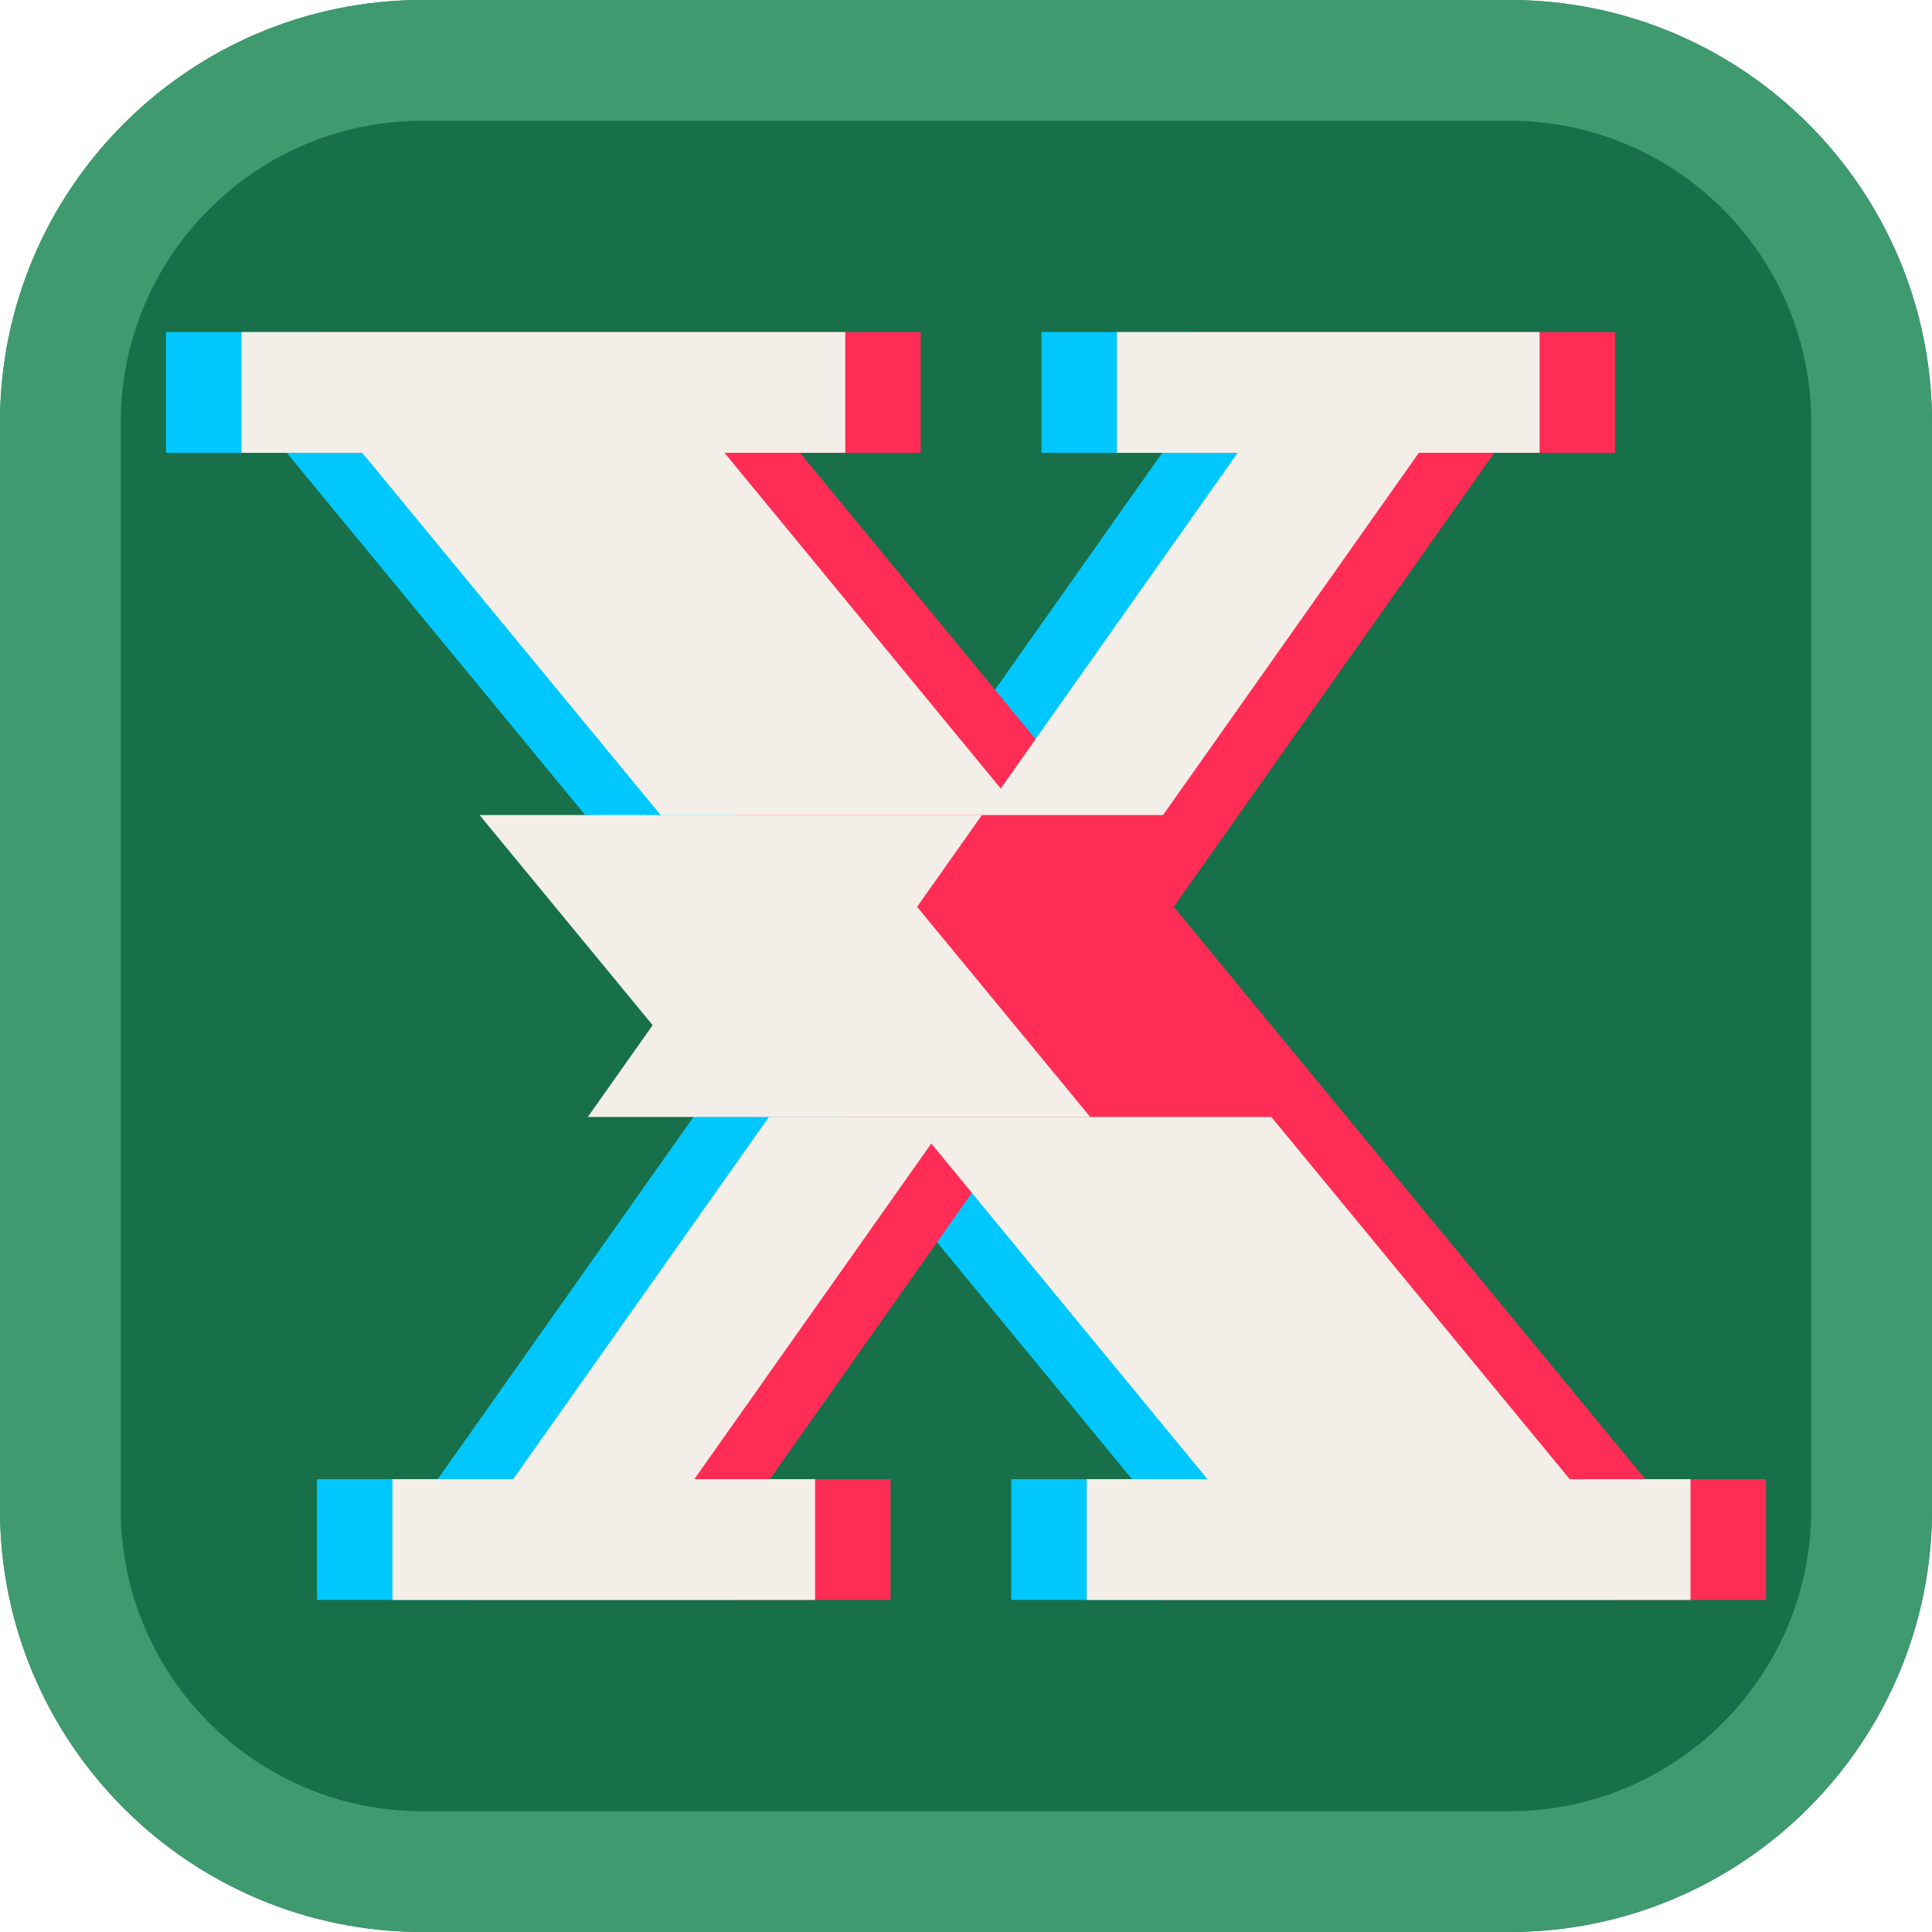
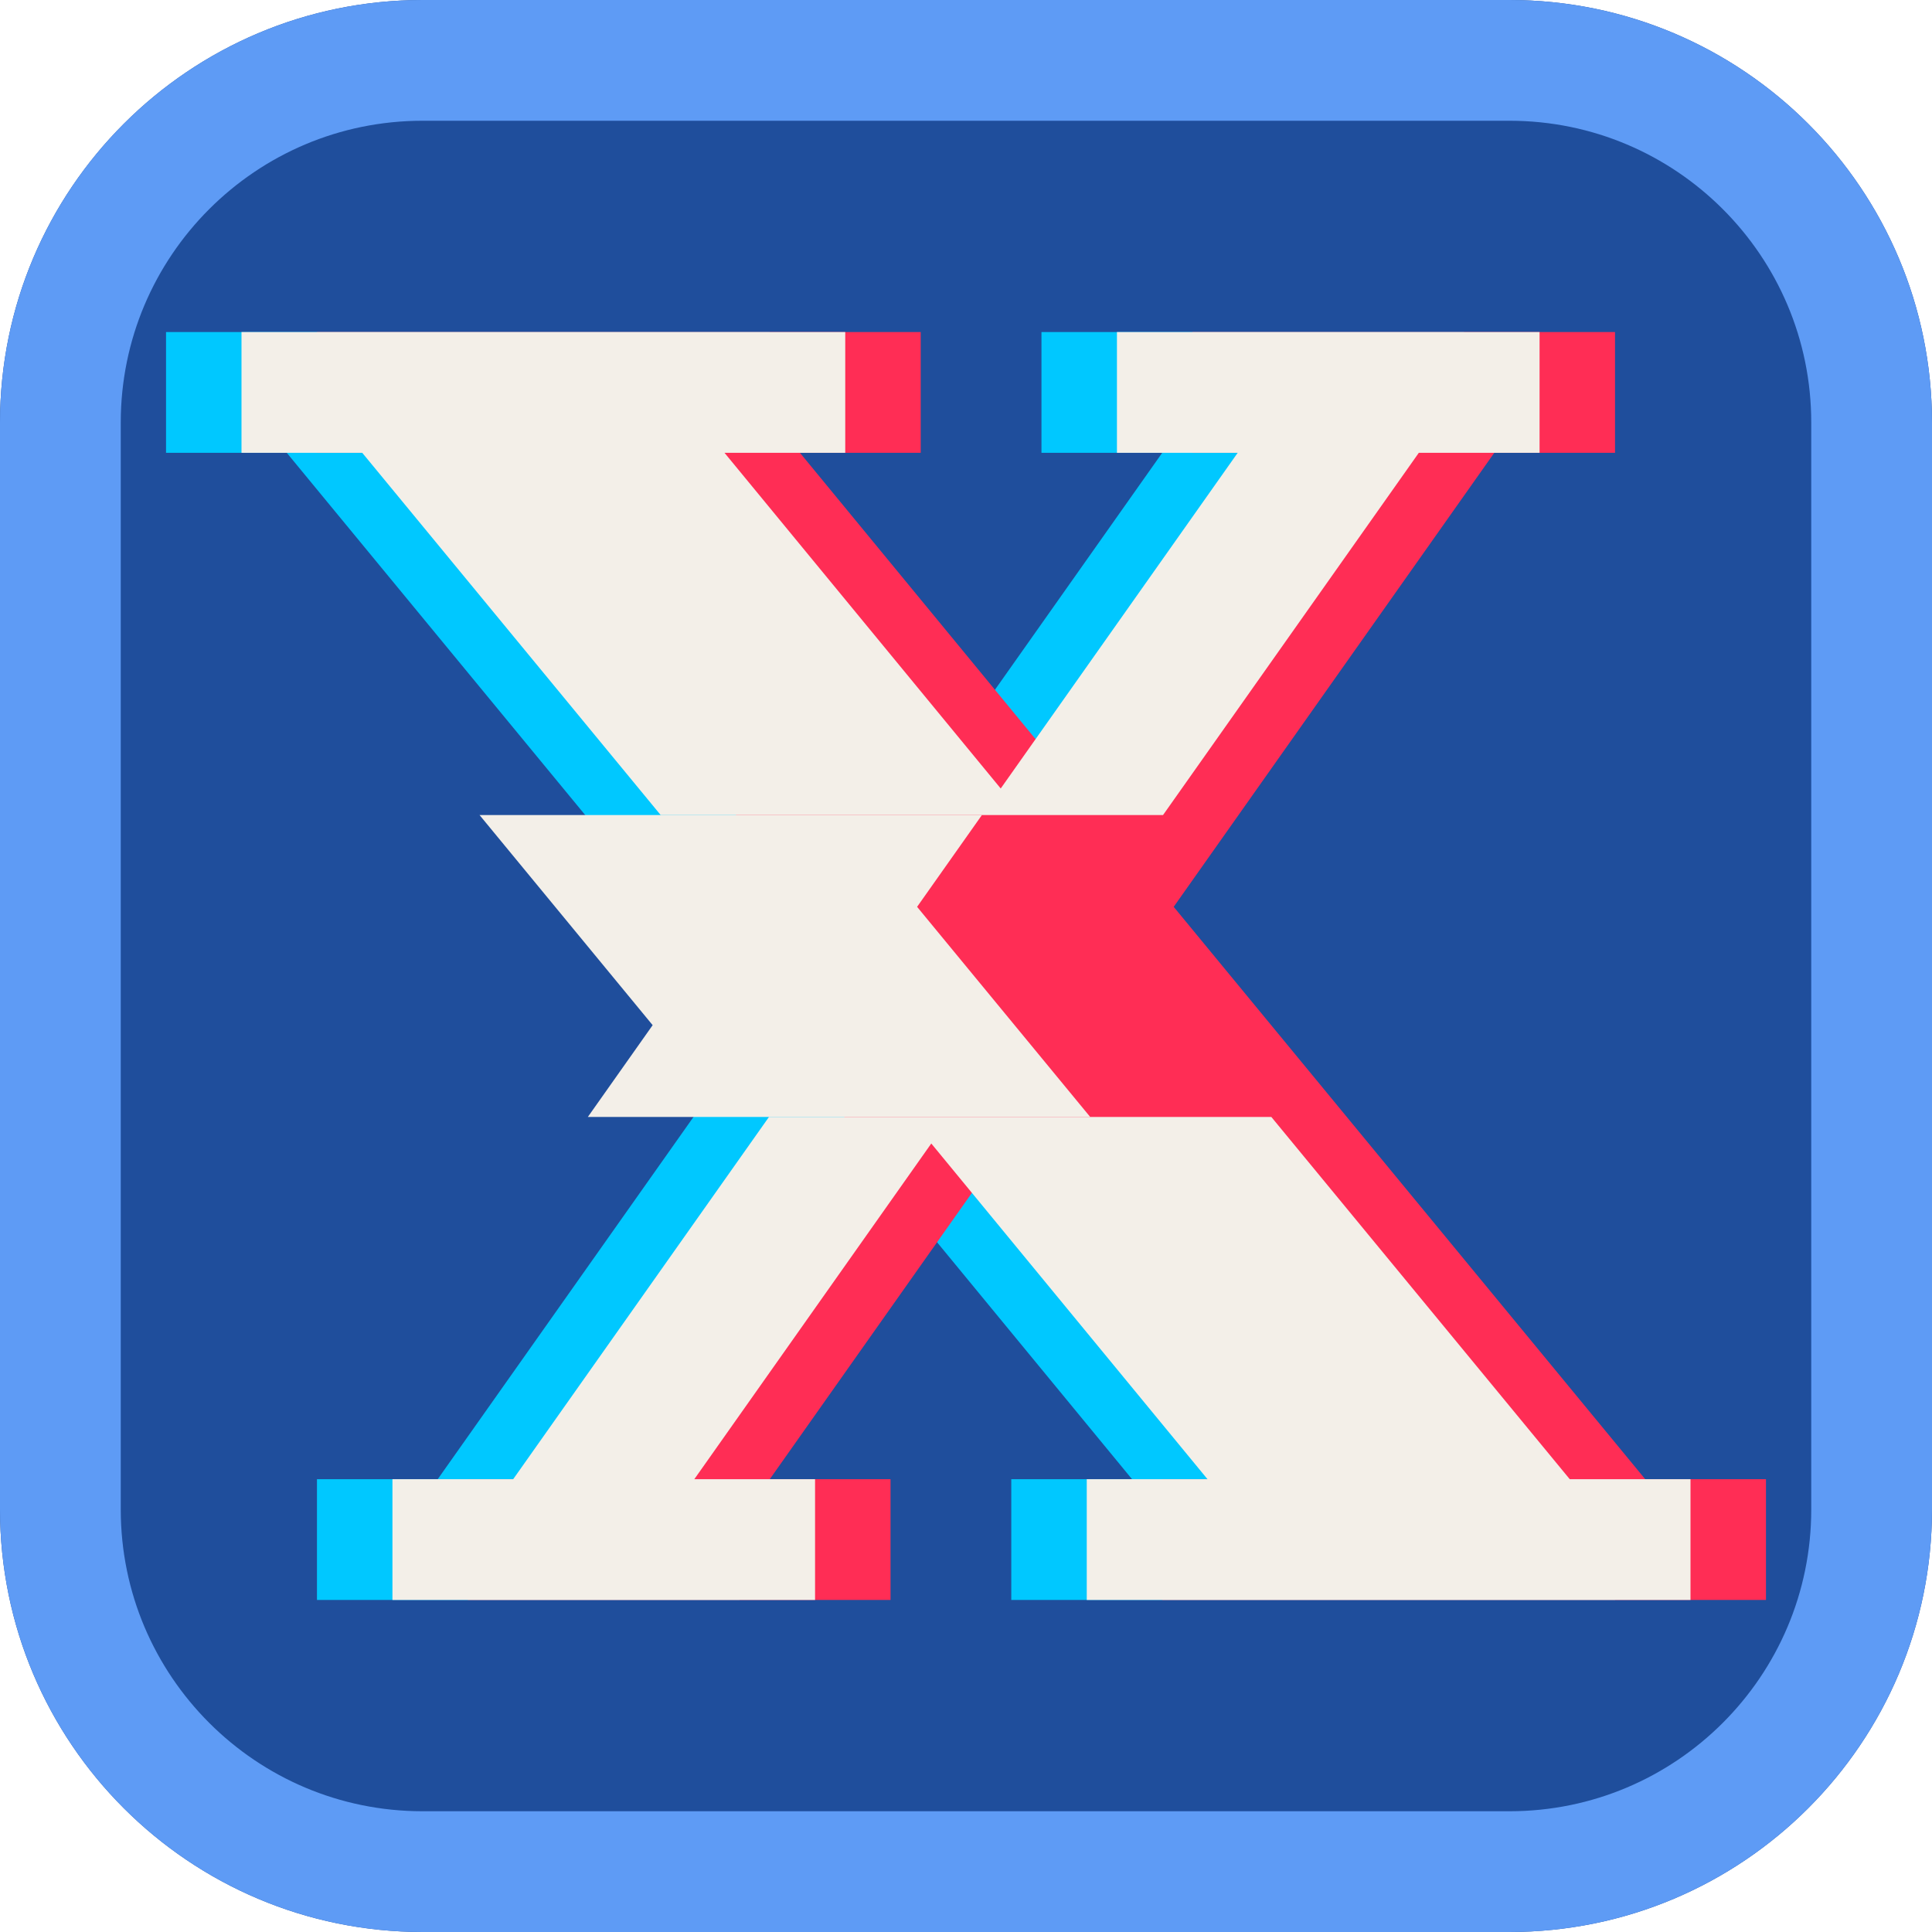
<svg xmlns="http://www.w3.org/2000/svg" viewBox="0 0 64 64" role="img" aria-label="MAXIMUS">
  <defs>
    <path id="L" d="M8 11H28V15H24L33.15 26.12L41 15H37V11H51V15H47L36.38 30.04L52 49H56V53H36V49H40L30.85 37.88L23 49H27V53H13V49H17L27.62 33.96L12 15H8Z" fill-rule="evenodd" />
    <clipPath id="b0">
      <rect x="-10" y="0" width="84" height="27" />
    </clipPath>
    <clipPath id="b1">
      <rect x="-10" y="27" width="84" height="10" />
    </clipPath>
    <clipPath id="b2">
      <rect x="-10" y="37" width="84" height="27" />
    </clipPath>
  </defs>
-   <rect width="64" height="64" rx="14" fill="#17704A" />
+   <rect width="64" height="64" rx="14" fill="#1F4E9C" />
  <use href="#L" x="-2.5" fill="#00C8FF" />
  <use href="#L" x="2.5" fill="#FF2D55" />
  <g clip-path="url(#b0)">
    <use href="#L" x="0" fill="#F3EFE8" />
  </g>
  <g clip-path="url(#b1)">
    <use href="#L" x="-6" fill="#F3EFE8" />
  </g>
  <g clip-path="url(#b2)">
    <use href="#L" x="0" fill="#F3EFE8" />
  </g>
-   <rect x="2" y="2" width="60" height="60" rx="12" fill="none" stroke="#3F9A70" stroke-width="4" />
+   <rect x="2" y="2" width="60" height="60" rx="12" fill="none" stroke="#5E9BF5" stroke-width="4" />
</svg>
